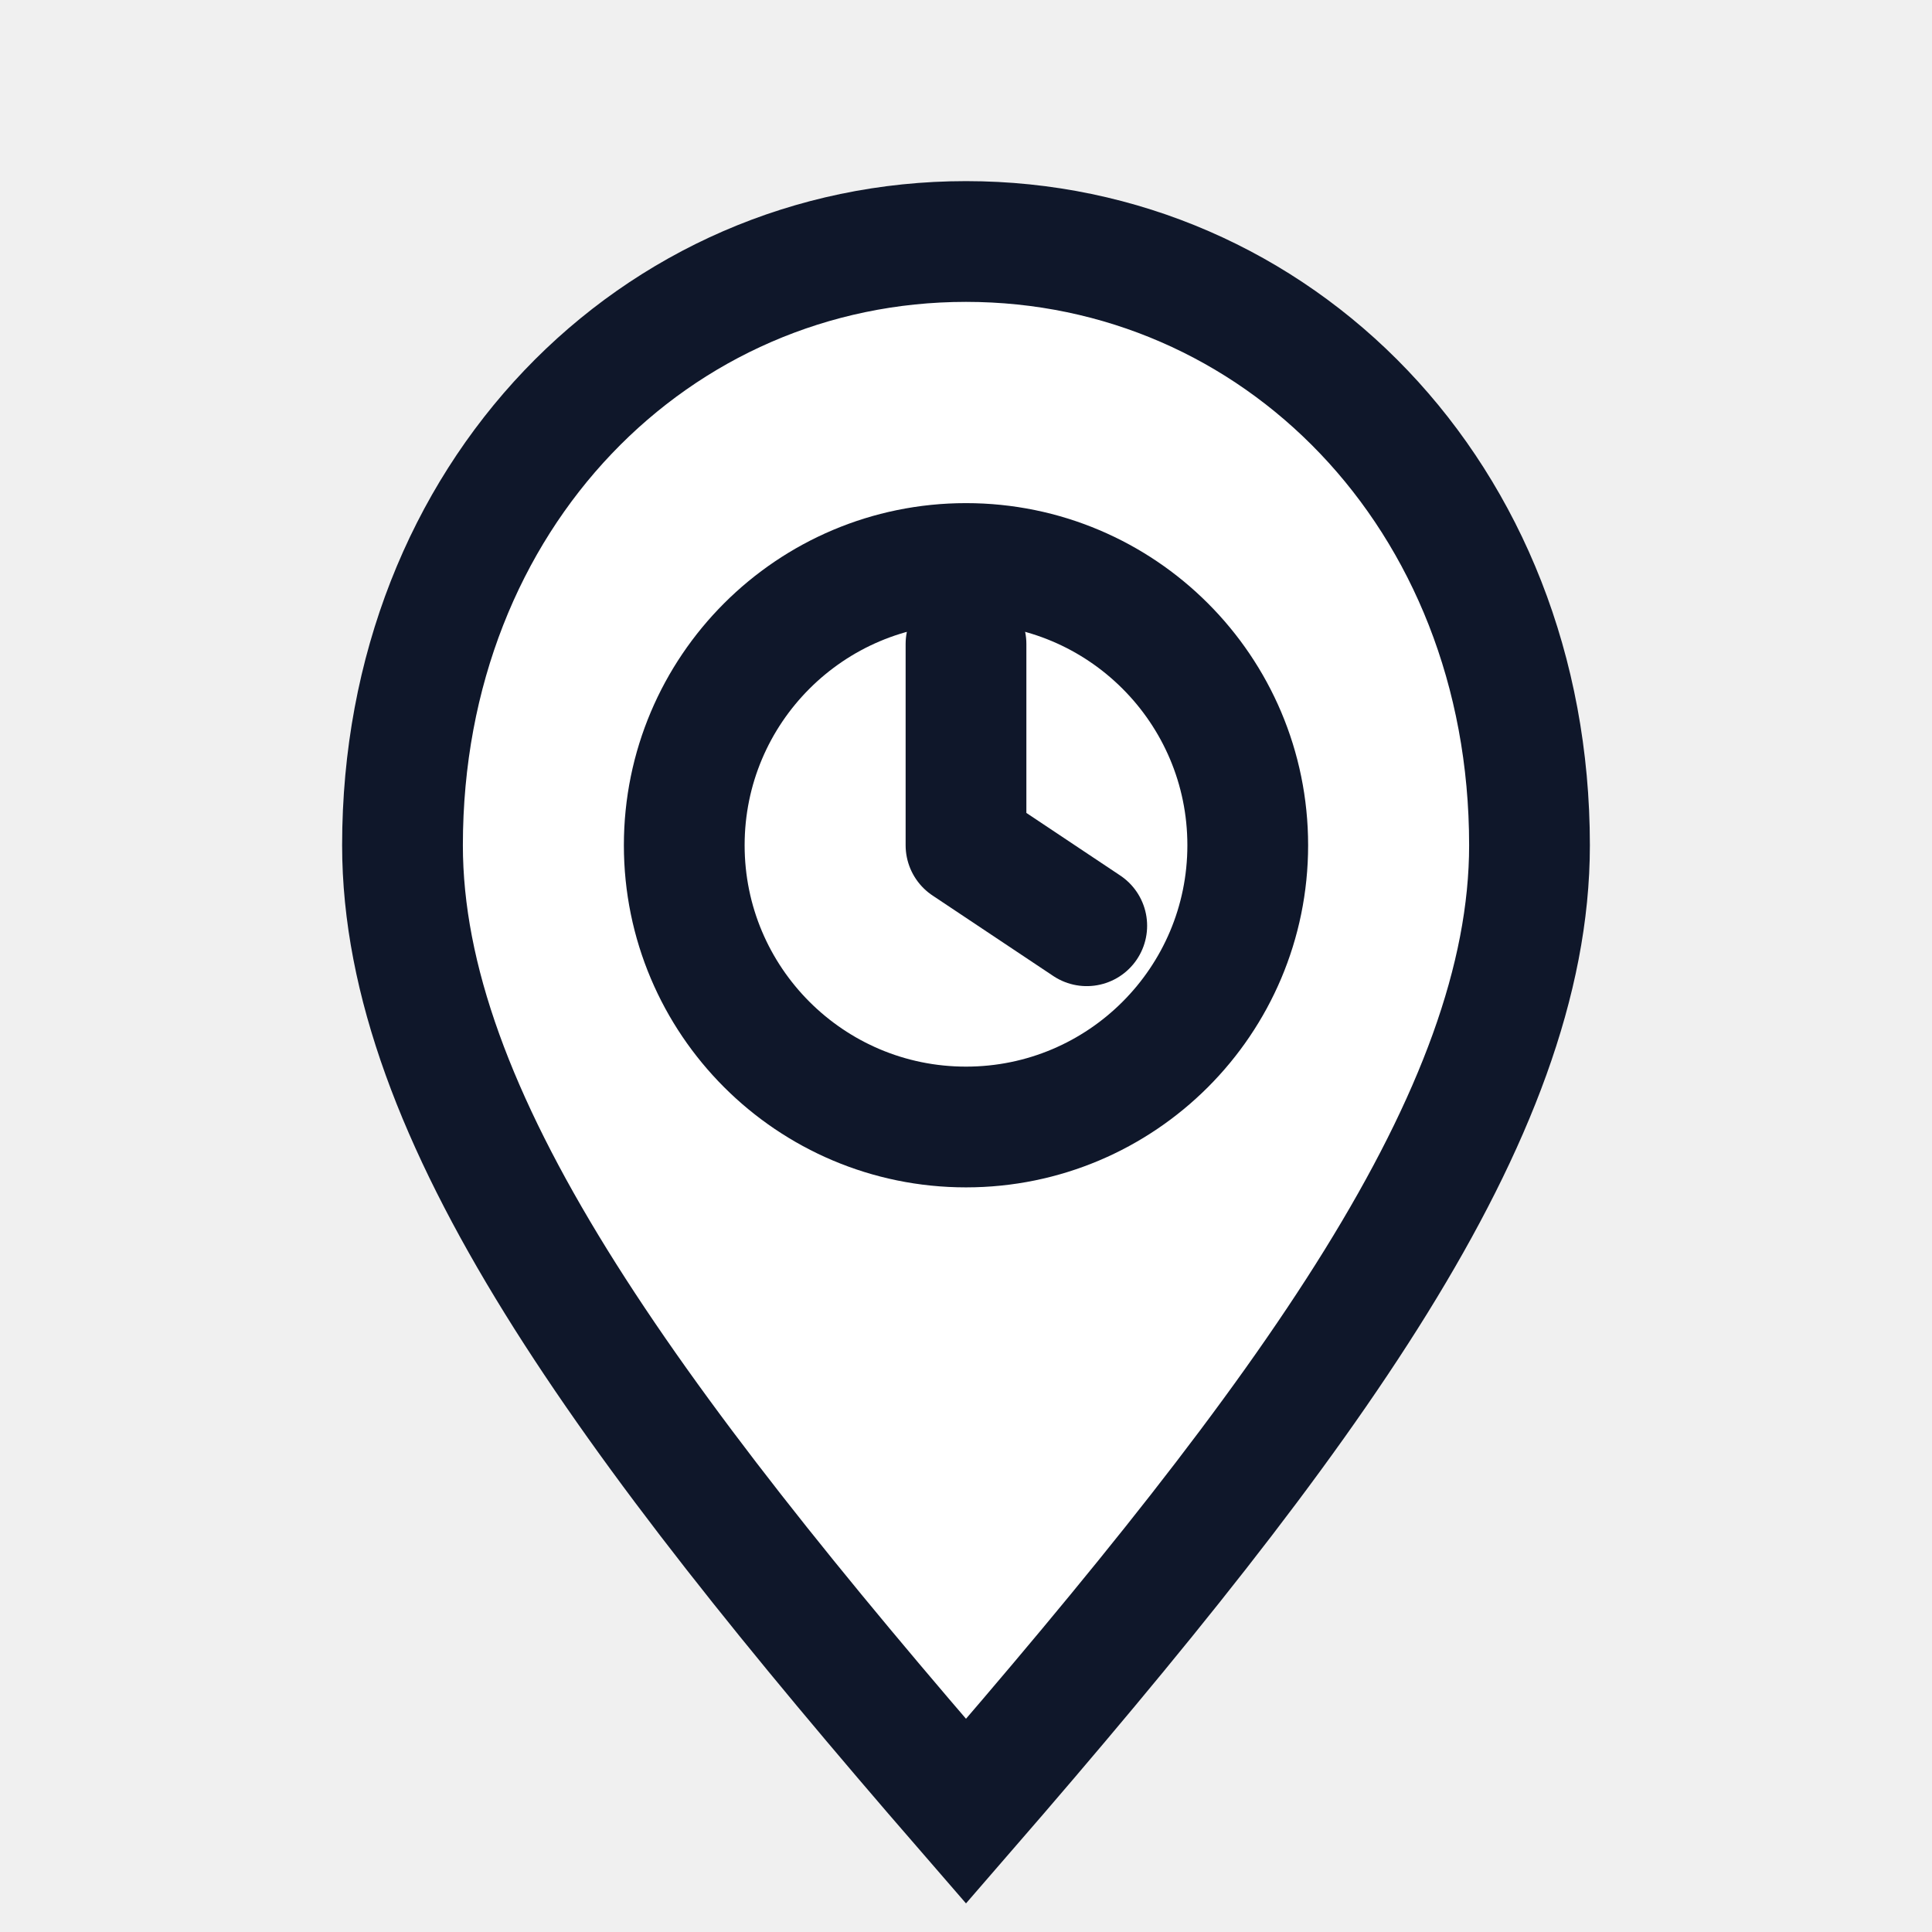
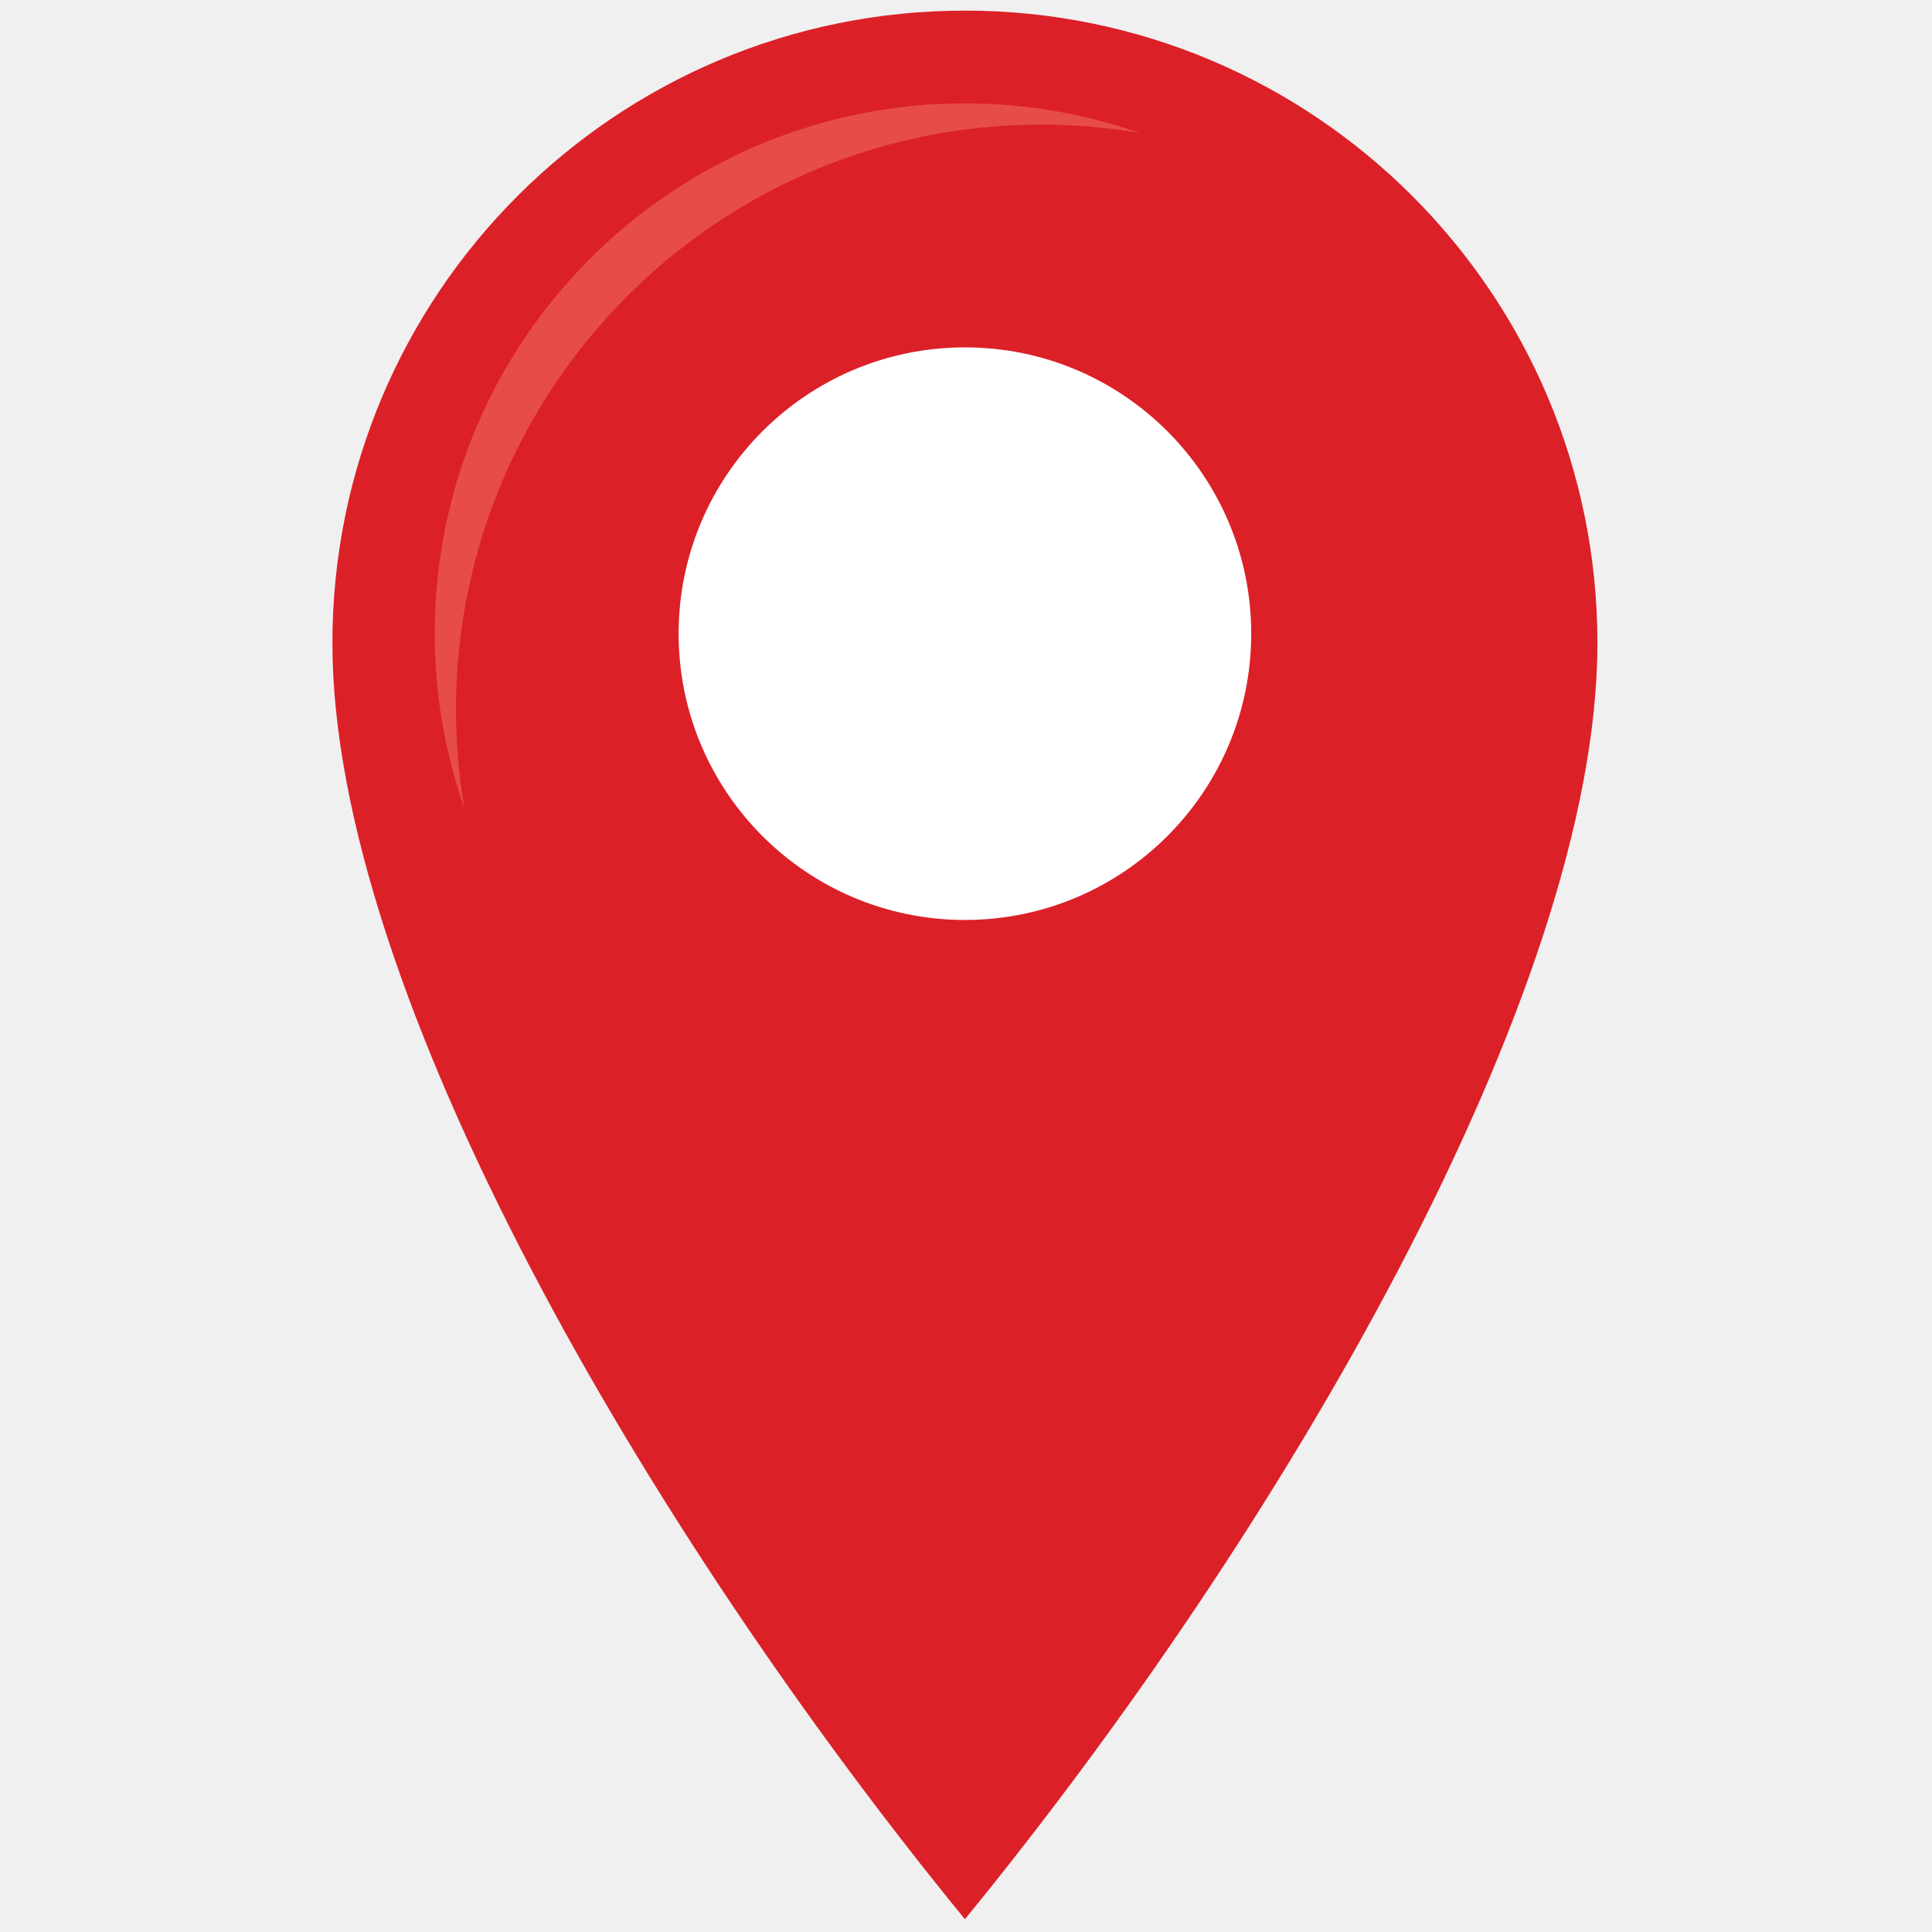
- <svg xmlns="http://www.w3.org/2000/svg" viewBox="0 0 48 48" fill="none">
-   <path d="M24 45c8.5-9.8 14-17.3 14-24C38 12.3 31.7 6 24 6S10 12.3 10 21c0 6.7 5.5 14.2 14 24z" stroke="#0f172a" stroke-width="3" fill="white" />
-   <circle cx="24" cy="21" r="7" stroke="#0f172a" stroke-width="3" fill="white" />
-   <path d="M24 16v5l3 2" stroke="#0f172a" stroke-width="3" stroke-linecap="round" stroke-linejoin="round" />
+ <svg xmlns="http://www.w3.org/2000/svg" version="1.1" width="256" height="256" viewBox="0 0 256 256" xml:space="preserve">
+   <g style="stroke: none; stroke-width: 0; stroke-dasharray: none; stroke-linecap: butt; stroke-linejoin: miter; stroke-miterlimit: 10; fill: none; fill-rule: nonzero; opacity: 1;" transform="translate(1.406593 1.406593) scale(2.81 2.81)">
+     <path d="M 45 90 C 30.086 71.757 15.174 46.299 15.174 29.826 S 28.527 0 45 0 s 29.826 13.353 29.826 29.826 S 59.914 71.757 45 90 z" style="stroke: none; stroke-width: 1; stroke-dasharray: none; stroke-linecap: butt; stroke-linejoin: miter; stroke-miterlimit: 10; fill: rgb(220,32,40); fill-rule: nonzero; opacity: 1;" transform=" matrix(1 0 0 1 0 0) " stroke-linecap="round" />
+     <circle cx="45" cy="29.38" r="13.5" style="stroke: none; stroke-width: 1; stroke-dasharray: none; stroke-linecap: butt; stroke-linejoin: miter; stroke-miterlimit: 10; fill: rgb(255,255,255); fill-rule: nonzero; opacity: 1;" transform="  matrix(1 0 0 1 0 0) " />
+     <path d="M 48.596 5.375 C 33.355 5.375 21 17.73 21 32.97 c 0 1.584 0.141 3.135 0.397 4.646 C 20.496 35.035 20 32.264 20 29.375 c 0 -13.807 11.193 -25 25 -25 c 2.889 0 5.661 0.496 8.242 1.397 C 51.731 5.516 50.18 5.375 48.596 5.375 z" style="stroke: none; stroke-width: 1; stroke-dasharray: none; stroke-linecap: butt; stroke-linejoin: miter; stroke-miterlimit: 10; fill: rgb(231,77,70); fill-rule: nonzero; opacity: 1;" transform=" matrix(1 0 0 1 0 0) " stroke-linecap="round" />
+   </g>
</svg>
